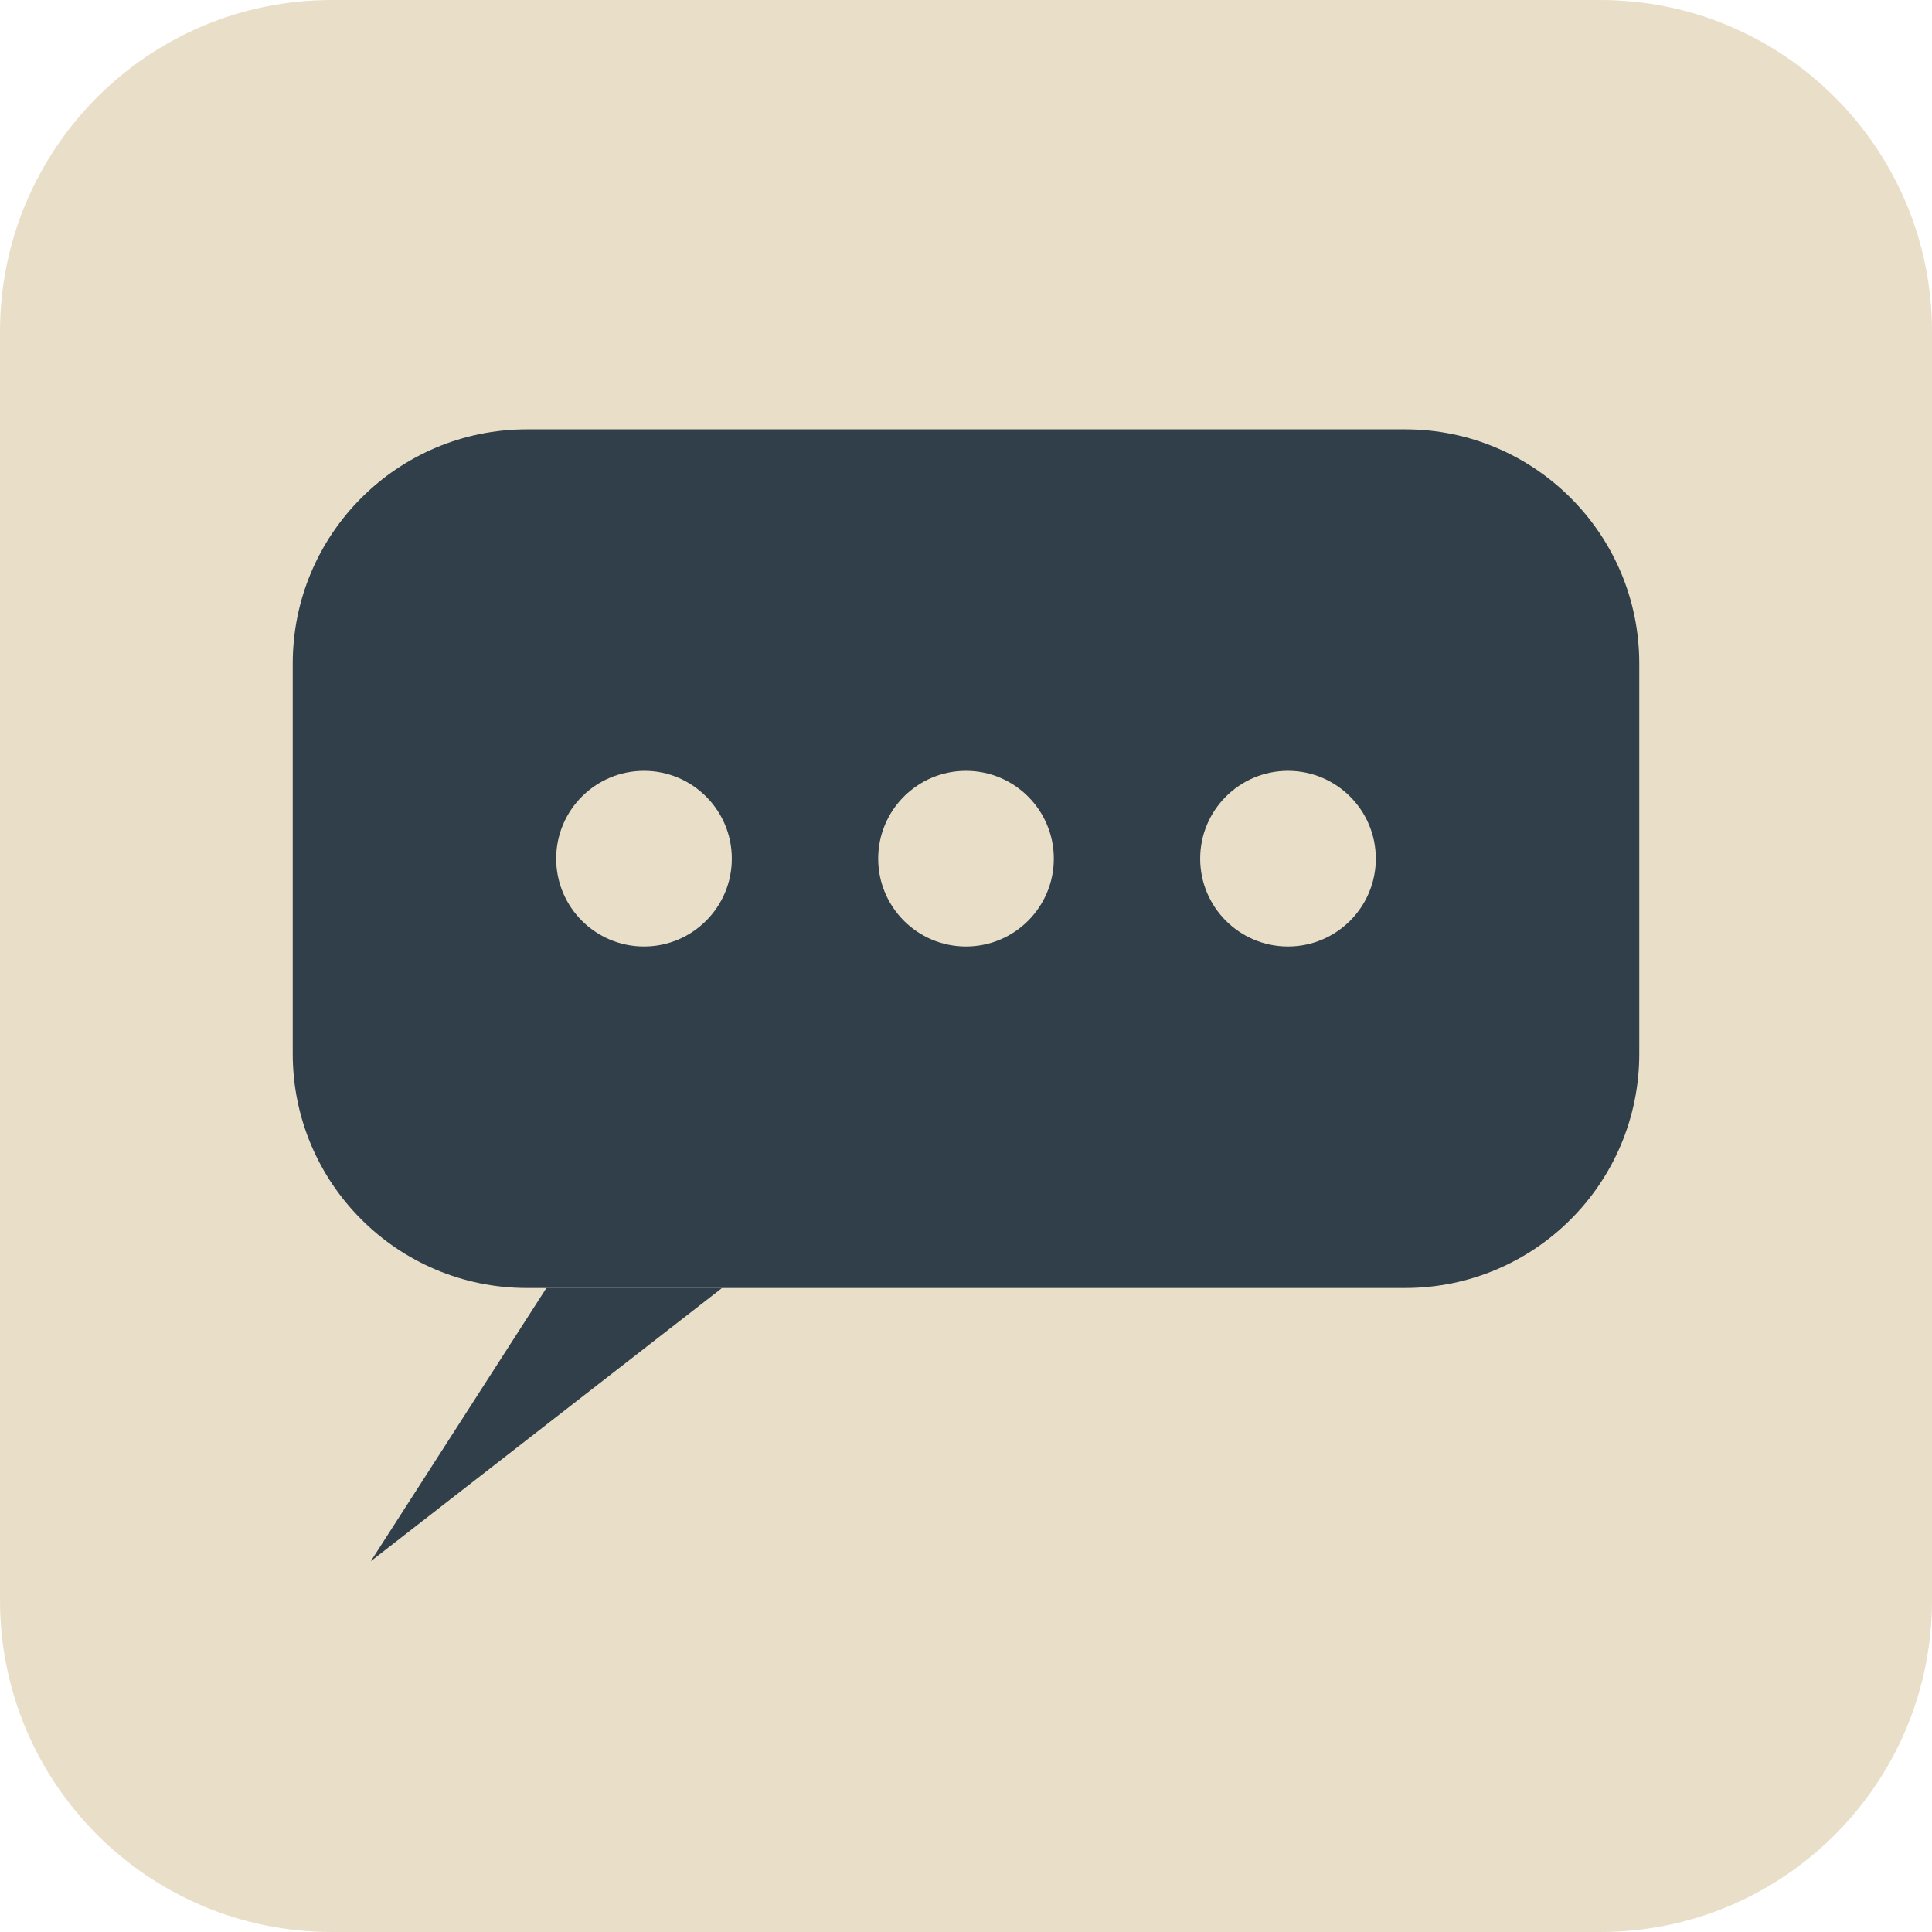
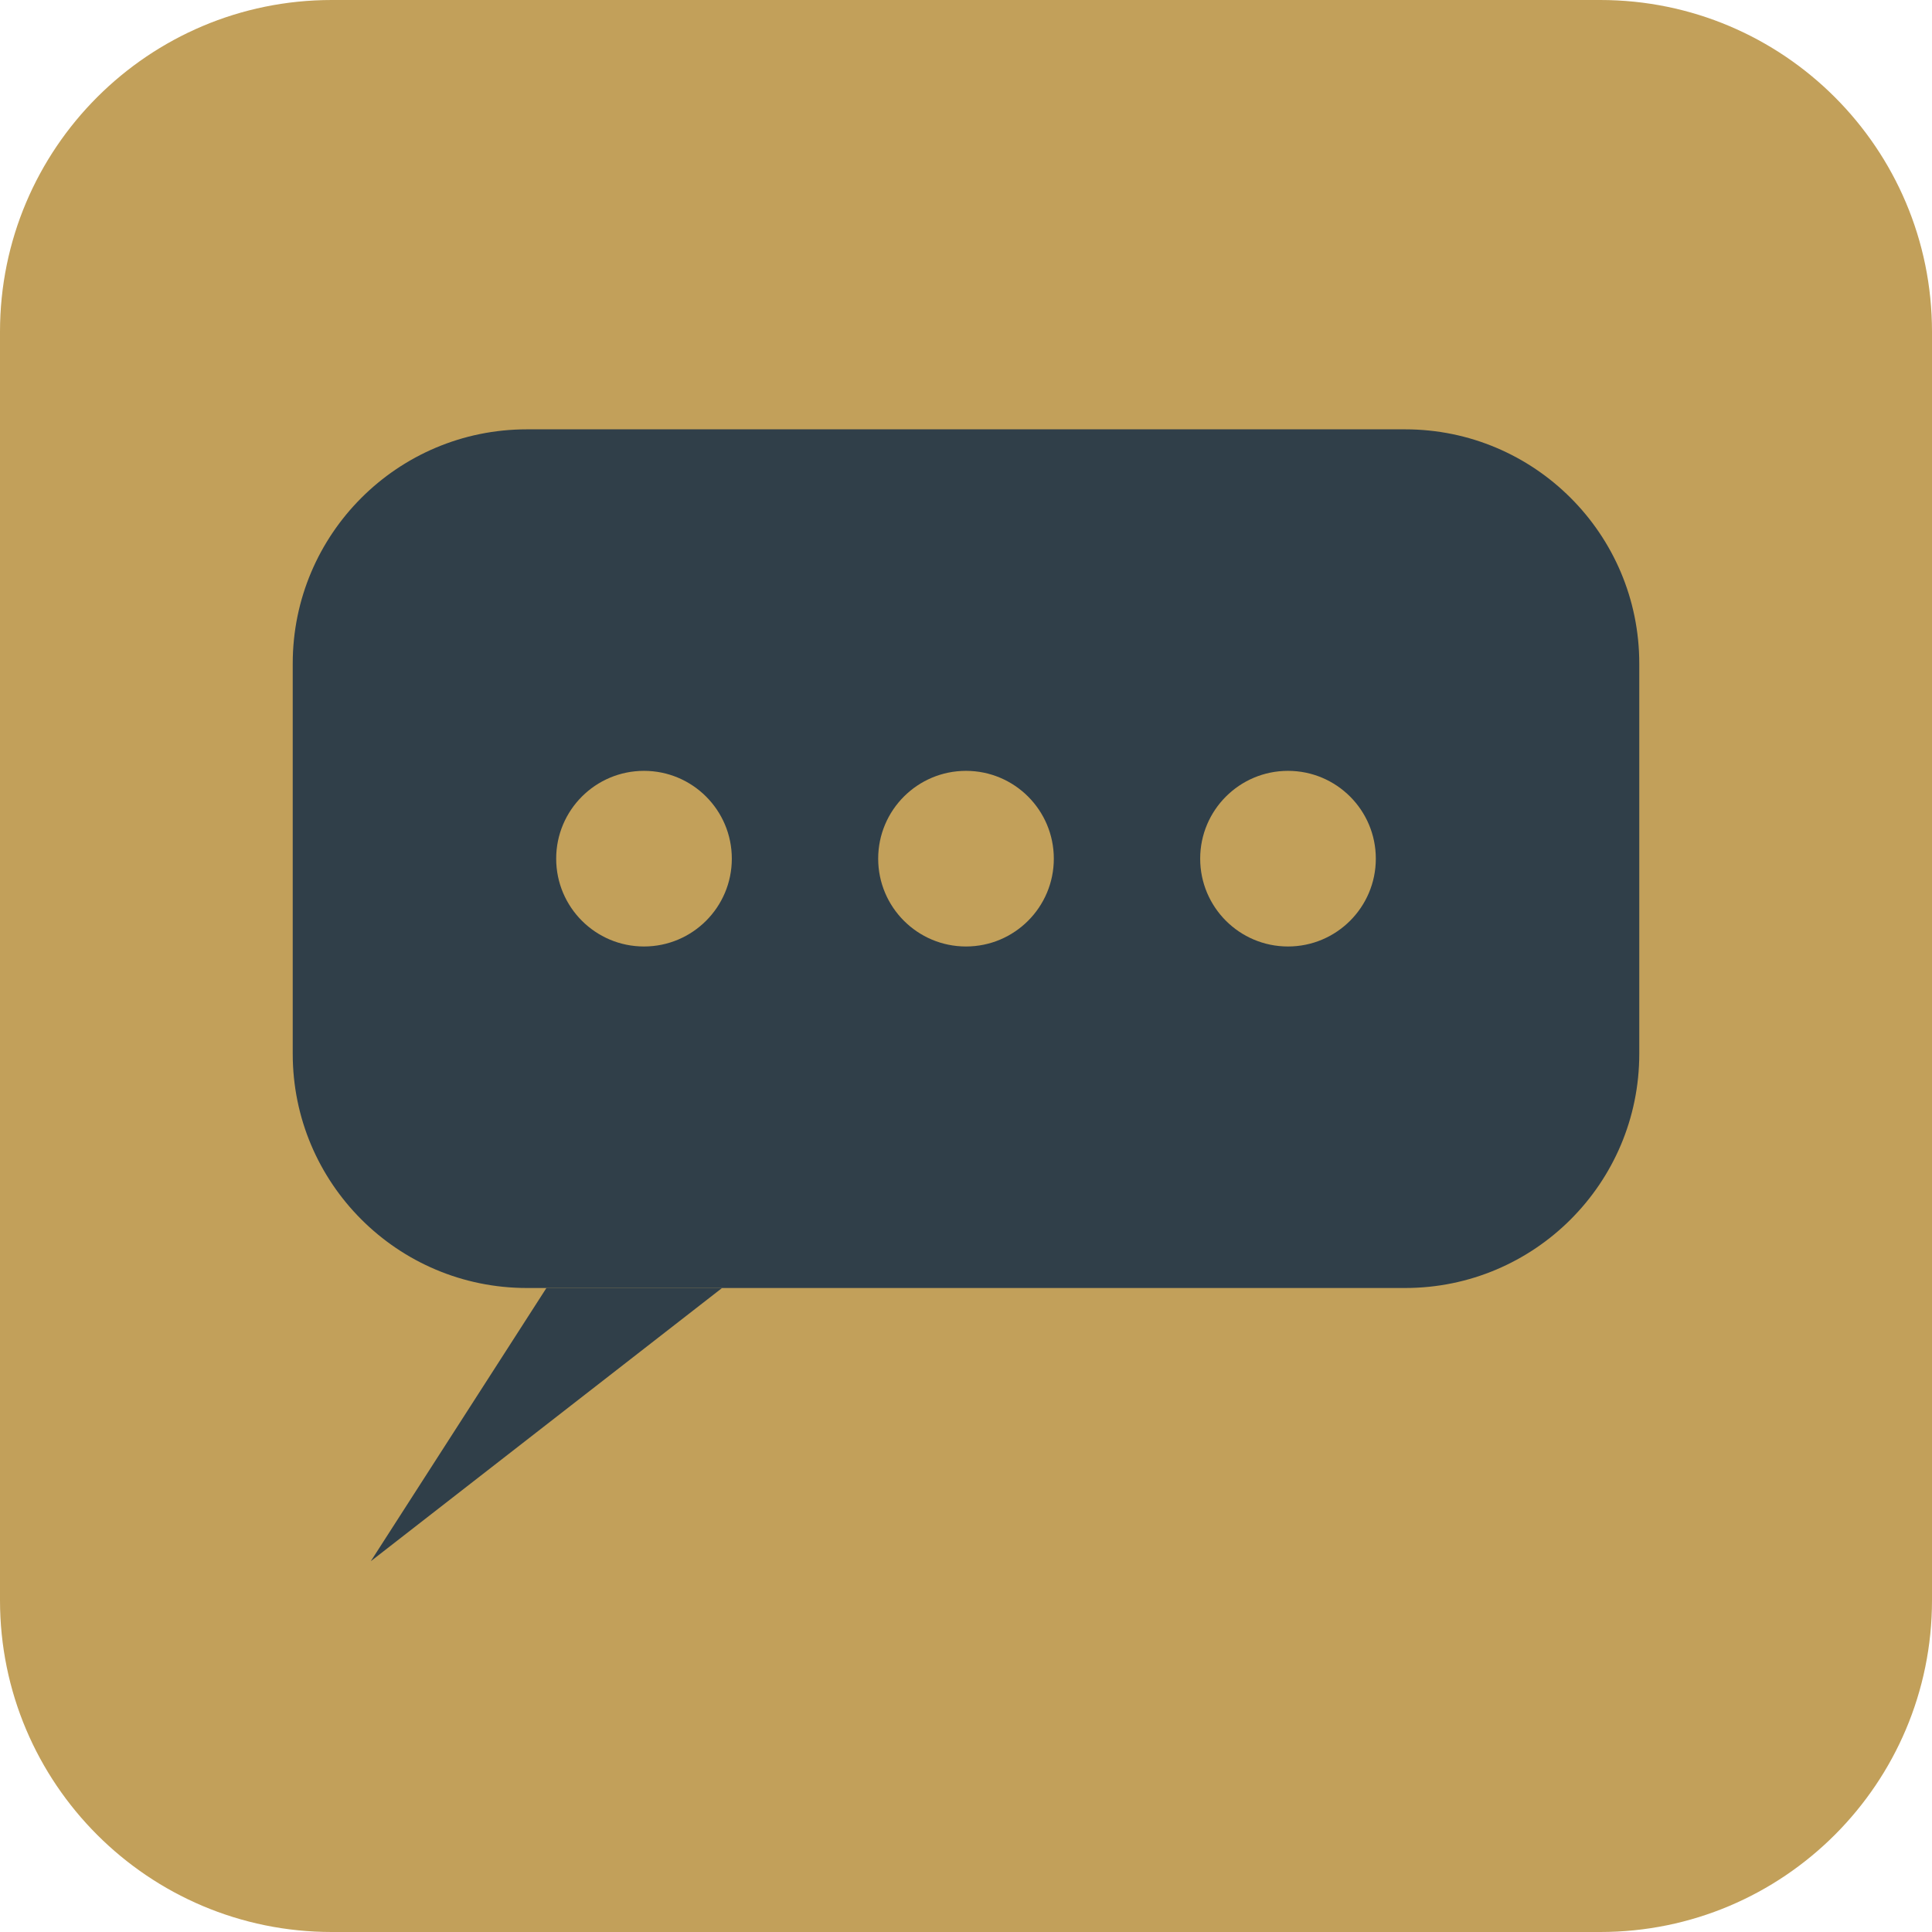
<svg xmlns="http://www.w3.org/2000/svg" viewBox="0 0 198 198" width="198" height="198" role="img" aria-label="Comunidad">
-   <rect width="198" height="198" rx="34" fill="#E9DFC9" />
+   <rect width="198" height="198" rx="34" fill="#C2A05A" />
  <path d="M56 132 L38 160 L74 132 Z" fill="#303F49" />
  <rect x="30" y="44" width="138" height="88" rx="24" fill="#303F49" />
-   <g fill="#E9DFC9">
+   <g fill="#C2A05A">
    <circle cx="66" cy="88" r="9" />
    <circle cx="99" cy="88" r="9" />
    <circle cx="132" cy="88" r="9" />
  </g>
</svg>
